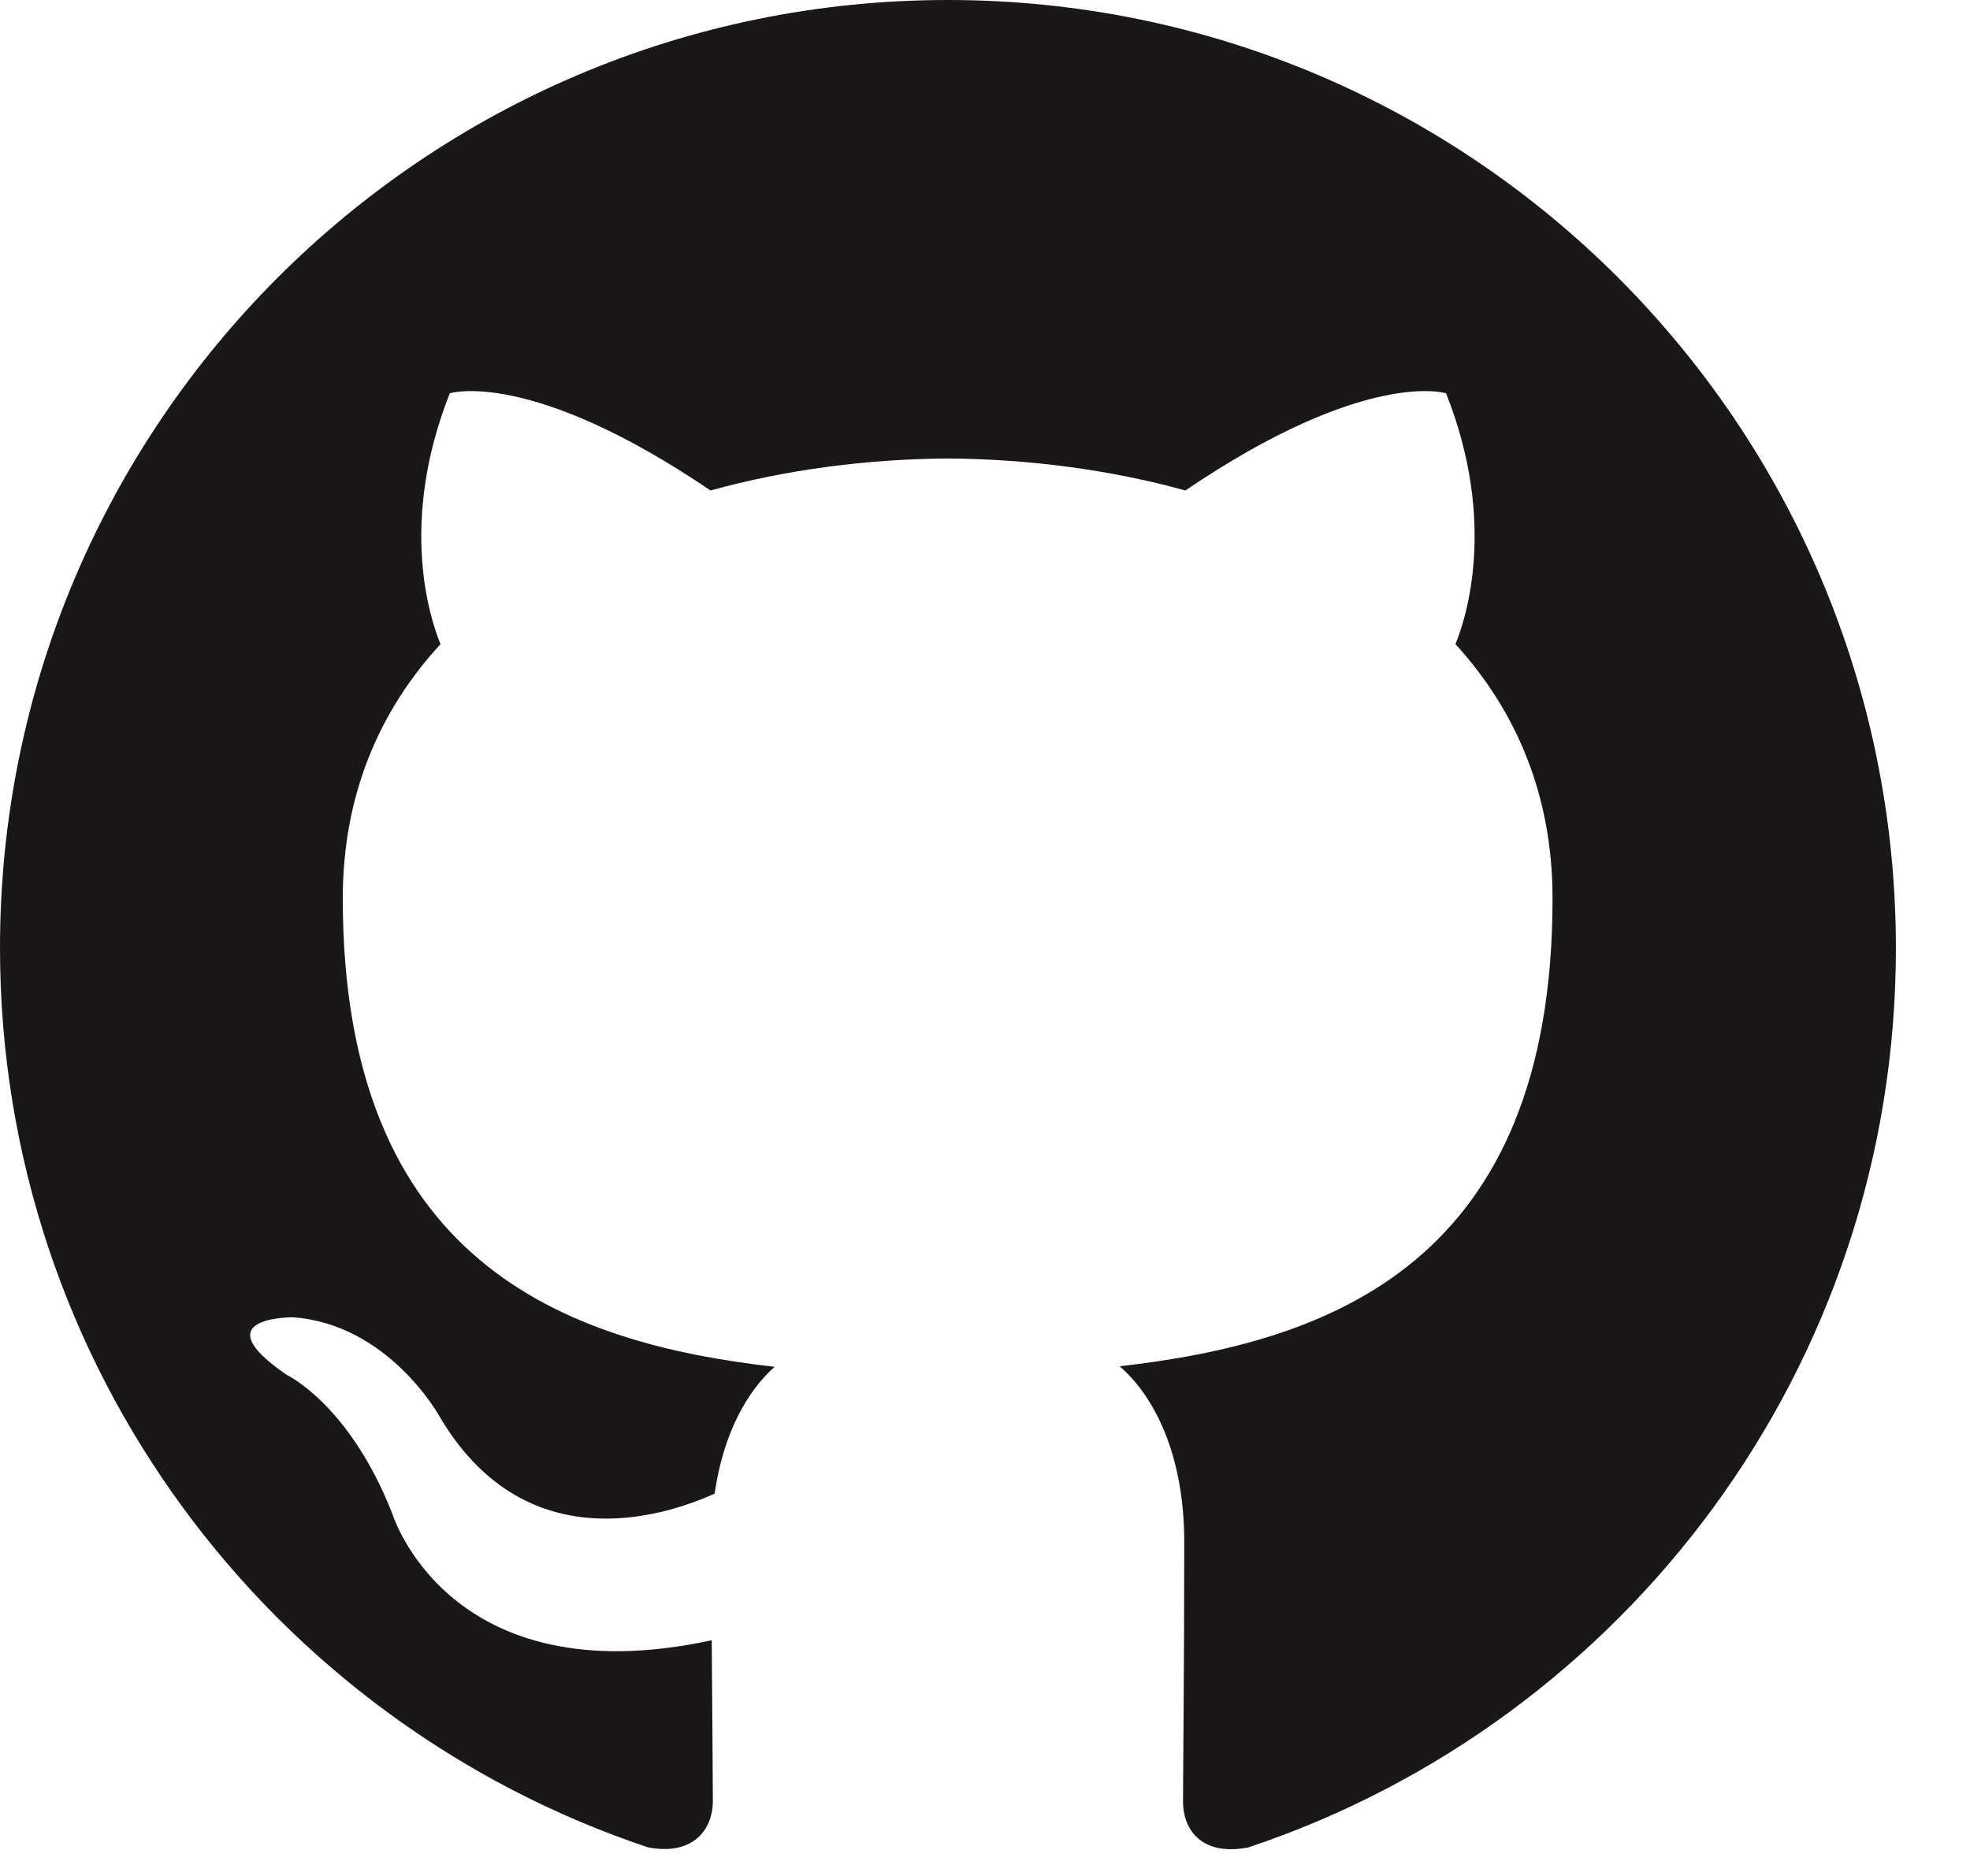
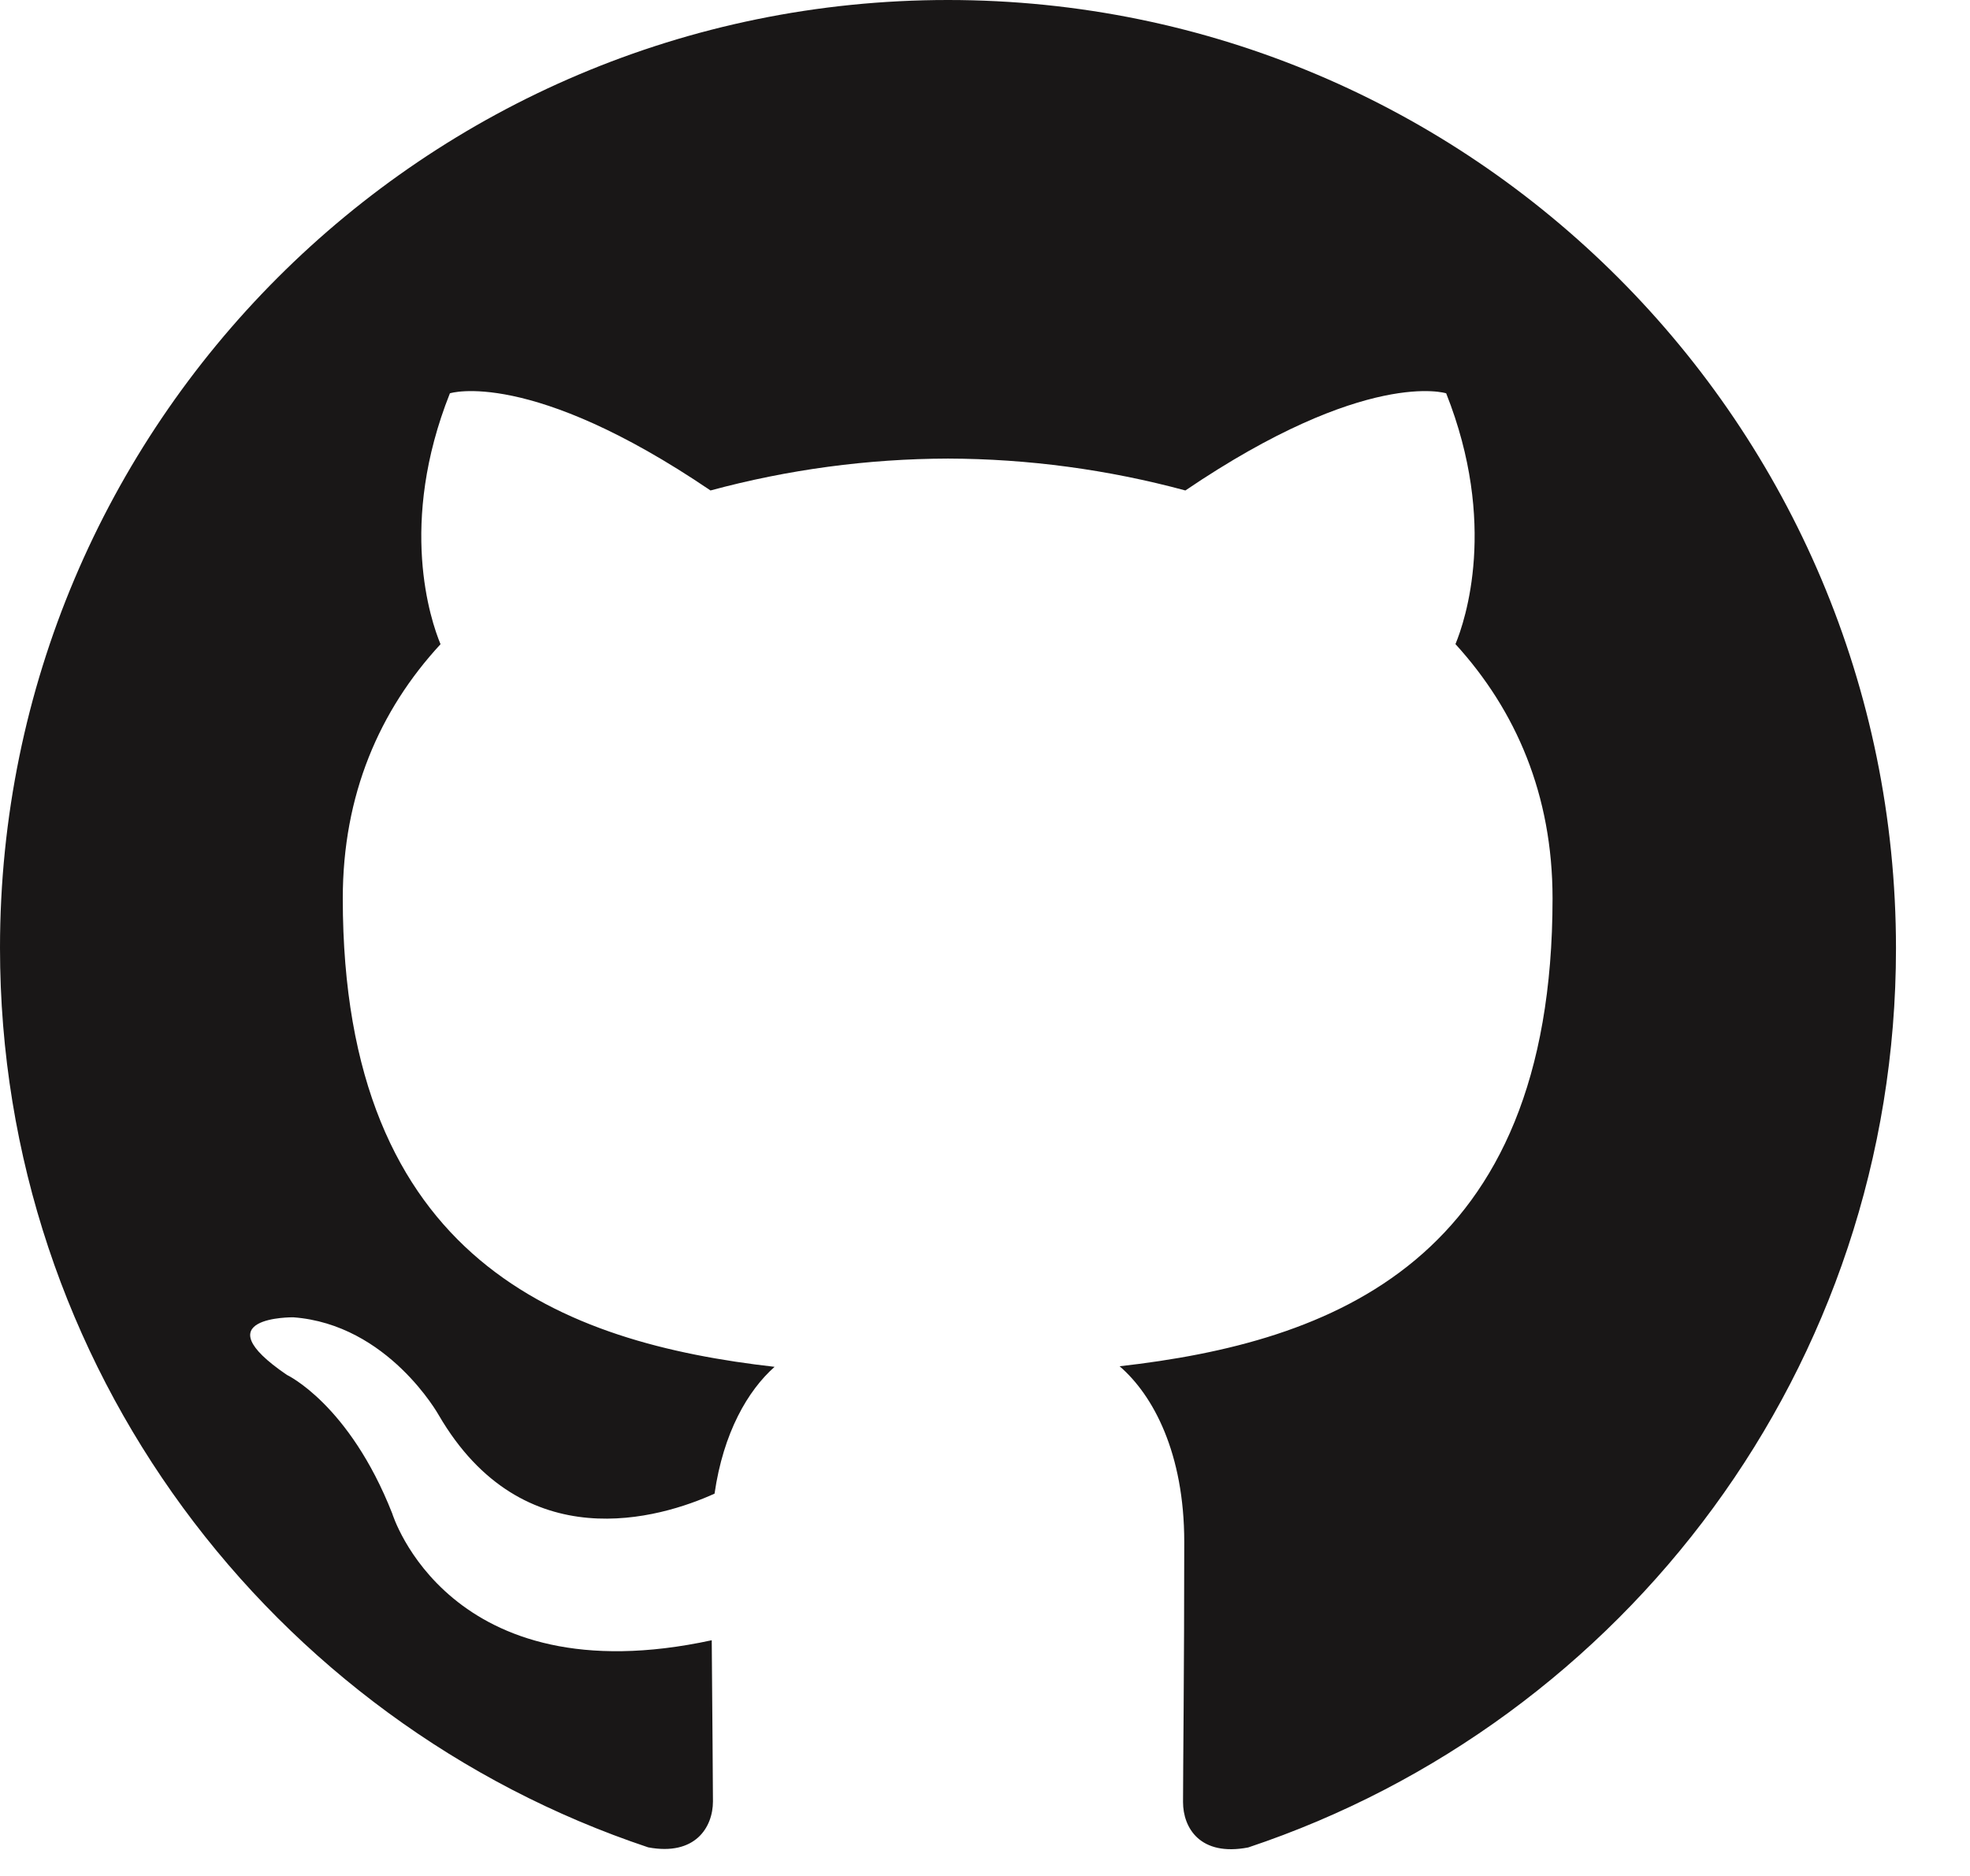
- <svg xmlns="http://www.w3.org/2000/svg" width="21" height="20" viewBox="0 0 21 20" fill="none">
-   <path fill-rule="evenodd" clip-rule="evenodd" d="M10.105 0C4.522 0 0 4.528 0 10.105C0 14.572 2.897 18.356 6.911 19.696C7.413 19.789 7.599 19.479 7.599 19.206C7.599 18.964 7.593 18.331 7.587 17.487C4.777 18.095 4.181 16.135 4.181 16.135C3.722 14.969 3.058 14.659 3.058 14.659C2.14 14.032 3.126 14.044 3.126 14.044C4.138 14.119 4.677 15.087 4.677 15.087C5.577 16.631 7.041 16.184 7.618 15.924C7.711 15.273 7.971 14.826 8.257 14.572C6.011 14.317 3.654 13.449 3.654 9.578C3.654 8.474 4.045 7.574 4.696 6.867C4.59 6.613 4.243 5.583 4.795 4.193C4.795 4.193 5.645 3.921 7.574 5.229C8.381 5.006 9.243 4.894 10.105 4.888C10.961 4.894 11.83 5.006 12.636 5.229C14.566 3.921 15.415 4.193 15.415 4.193C15.967 5.583 15.62 6.613 15.515 6.867C16.16 7.574 16.55 8.474 16.55 9.578C16.55 13.461 14.187 14.311 11.935 14.566C12.295 14.876 12.624 15.496 12.624 16.439C12.624 17.791 12.611 18.877 12.611 19.212C12.611 19.485 12.791 19.795 13.306 19.696C17.32 18.356 20.21 14.572 20.21 10.111C20.21 4.528 15.688 0 10.105 0Z" fill="#191717" />
+ <svg xmlns="http://www.w3.org/2000/svg" width="21" height="20" fill="none" viewBox="0 0 21 20">
+   <path fill="#191717" fill-rule="evenodd" d="M10.105 0C4.522 0 0 4.528 0 10.105c0 4.467 2.897 8.25 6.91 9.59.503.094.69-.216.69-.49 0-.241-.007-.874-.013-1.718-2.81.608-3.406-1.352-3.406-1.352-.459-1.166-1.123-1.477-1.123-1.477-.918-.626.068-.614.068-.614 1.012.075 1.551 1.043 1.551 1.043.9 1.544 2.364 1.098 2.94.837.094-.651.354-1.098.64-1.352-2.246-.255-4.603-1.123-4.603-4.994 0-1.104.39-2.004 1.042-2.71-.106-.255-.453-1.285.1-2.675 0 0 .85-.272 2.778 1.036a9.8 9.8 0 0 1 2.531-.34 9.8 9.8 0 0 1 2.531.34c1.93-1.308 2.78-1.036 2.78-1.036.551 1.39.204 2.42.099 2.674.645.707 1.035 1.607 1.035 2.711 0 3.883-2.363 4.733-4.615 4.988.36.31.689.93.689 1.873 0 1.352-.013 2.438-.013 2.773 0 .273.18.583.695.484 4.014-1.34 6.905-5.124 6.905-9.585C20.21 4.528 15.688 0 10.105 0" clip-rule="evenodd" />
</svg>
